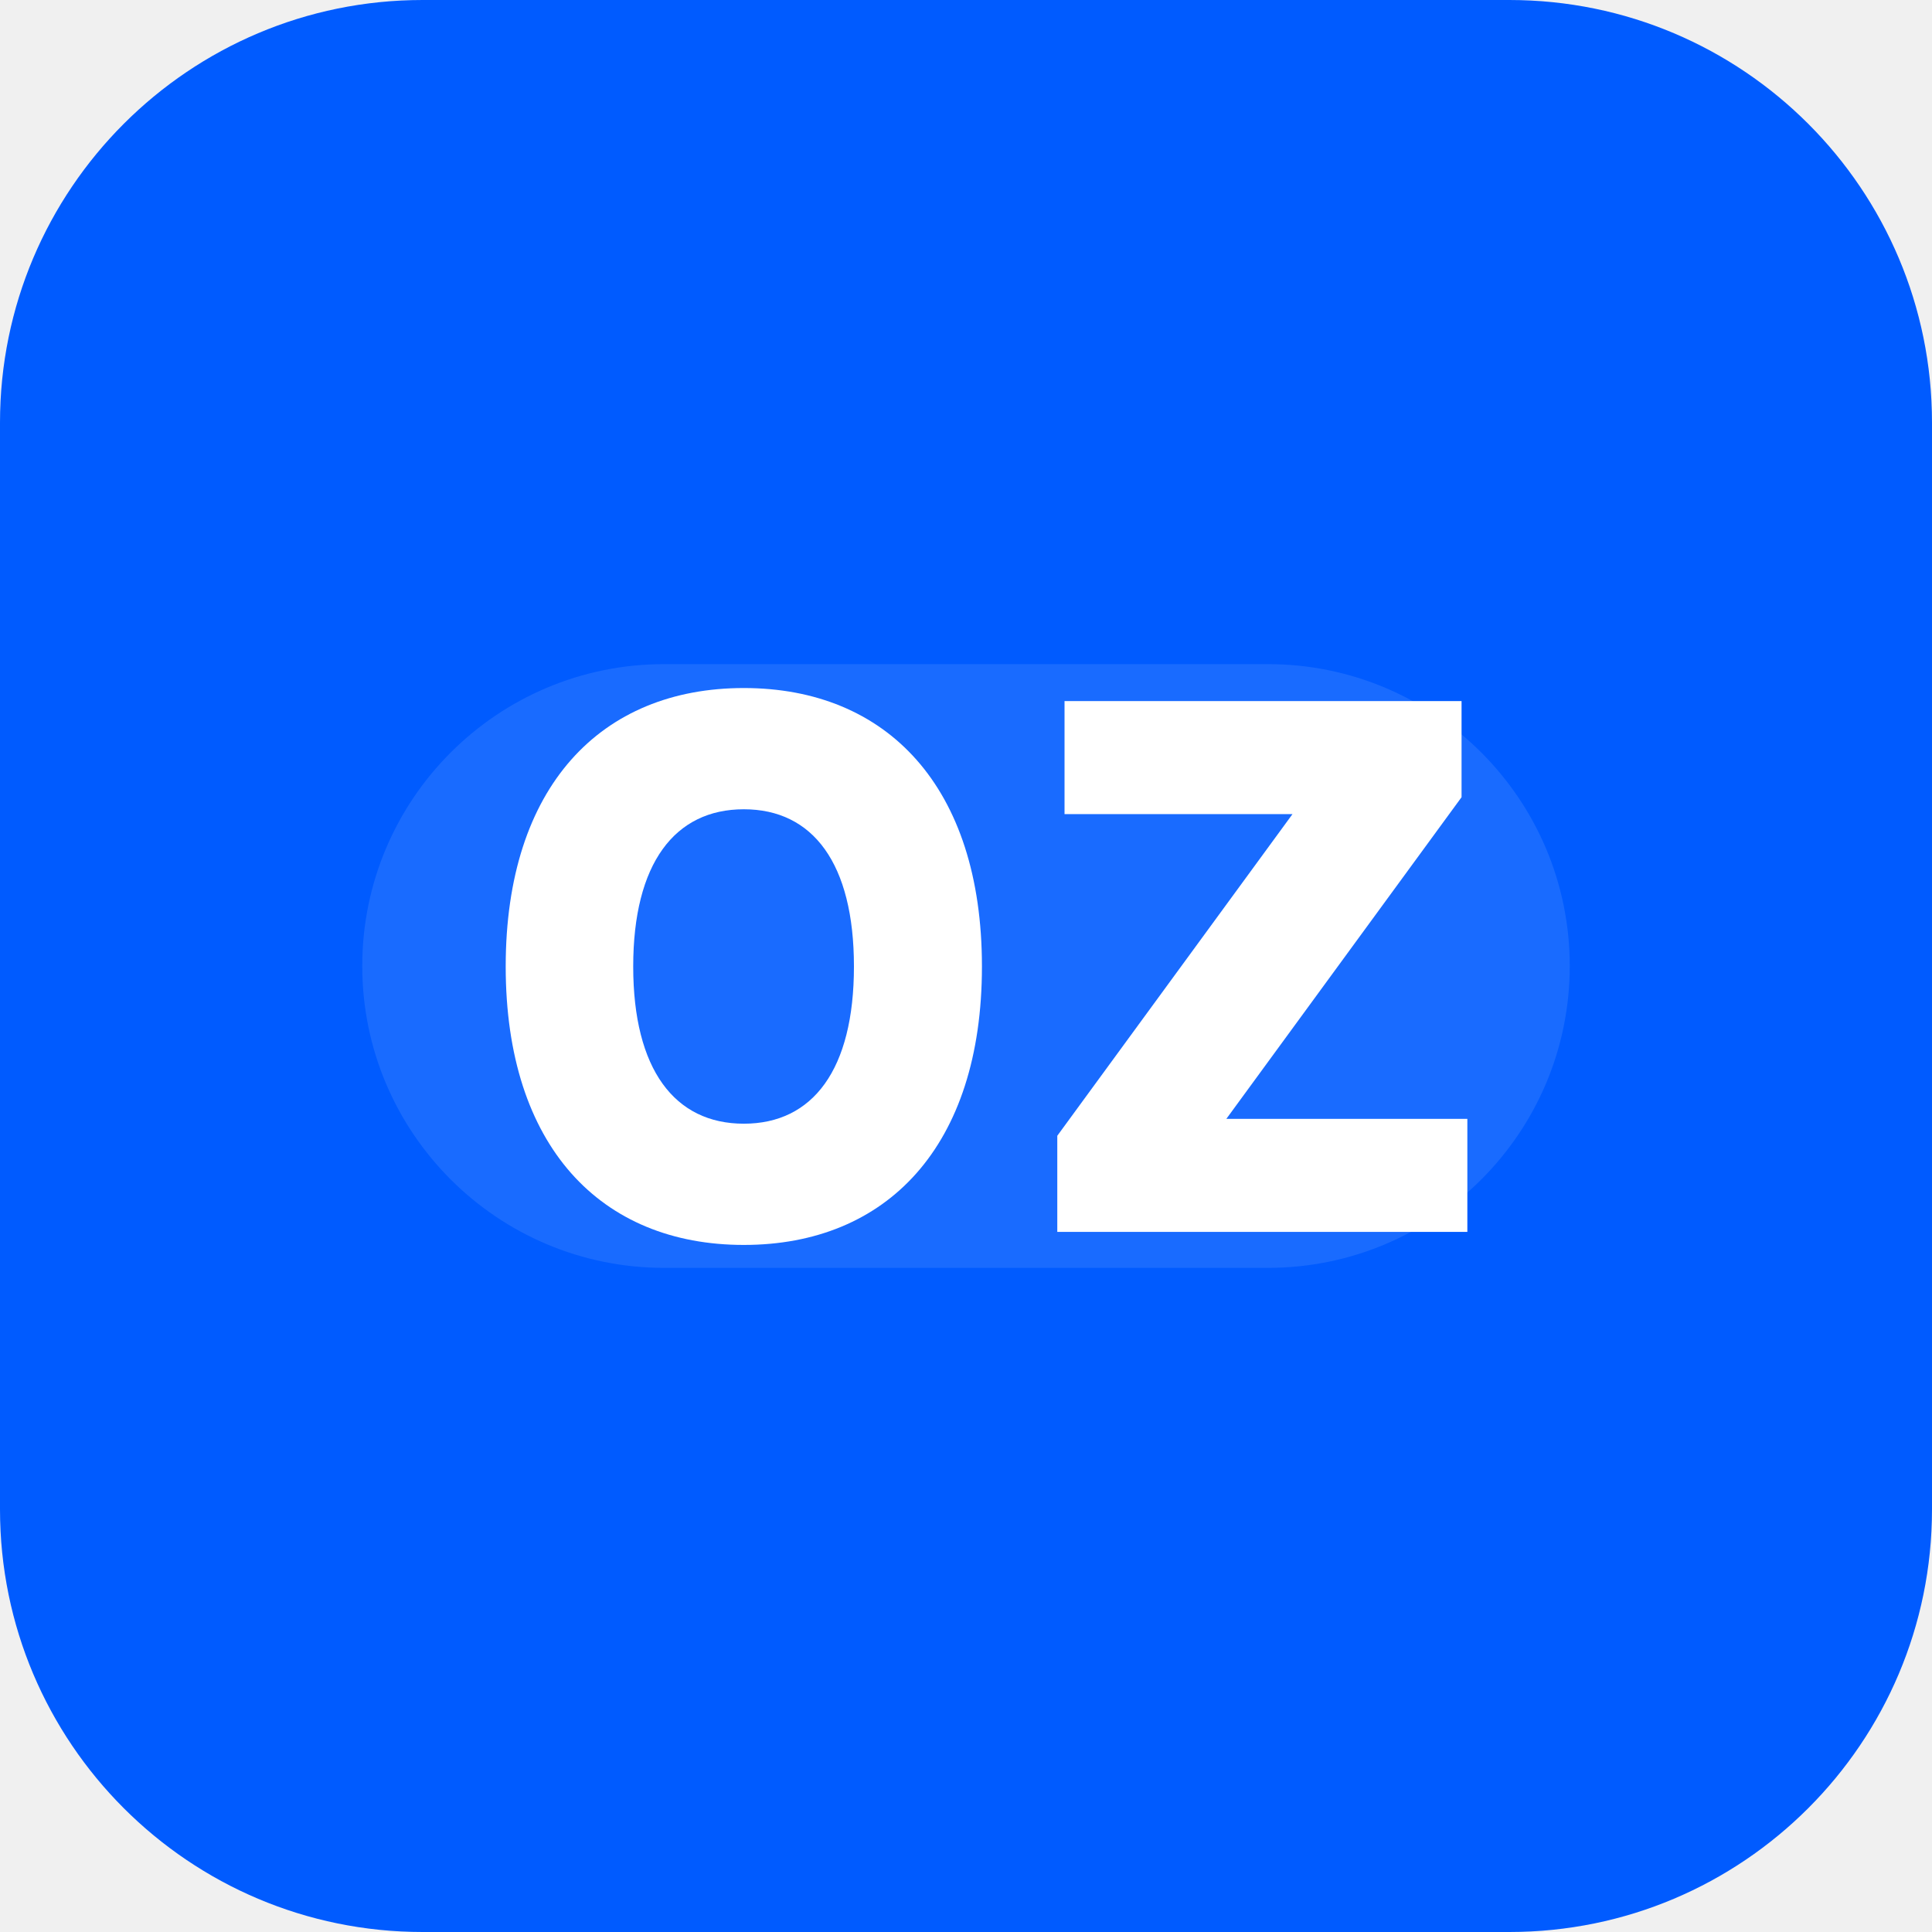
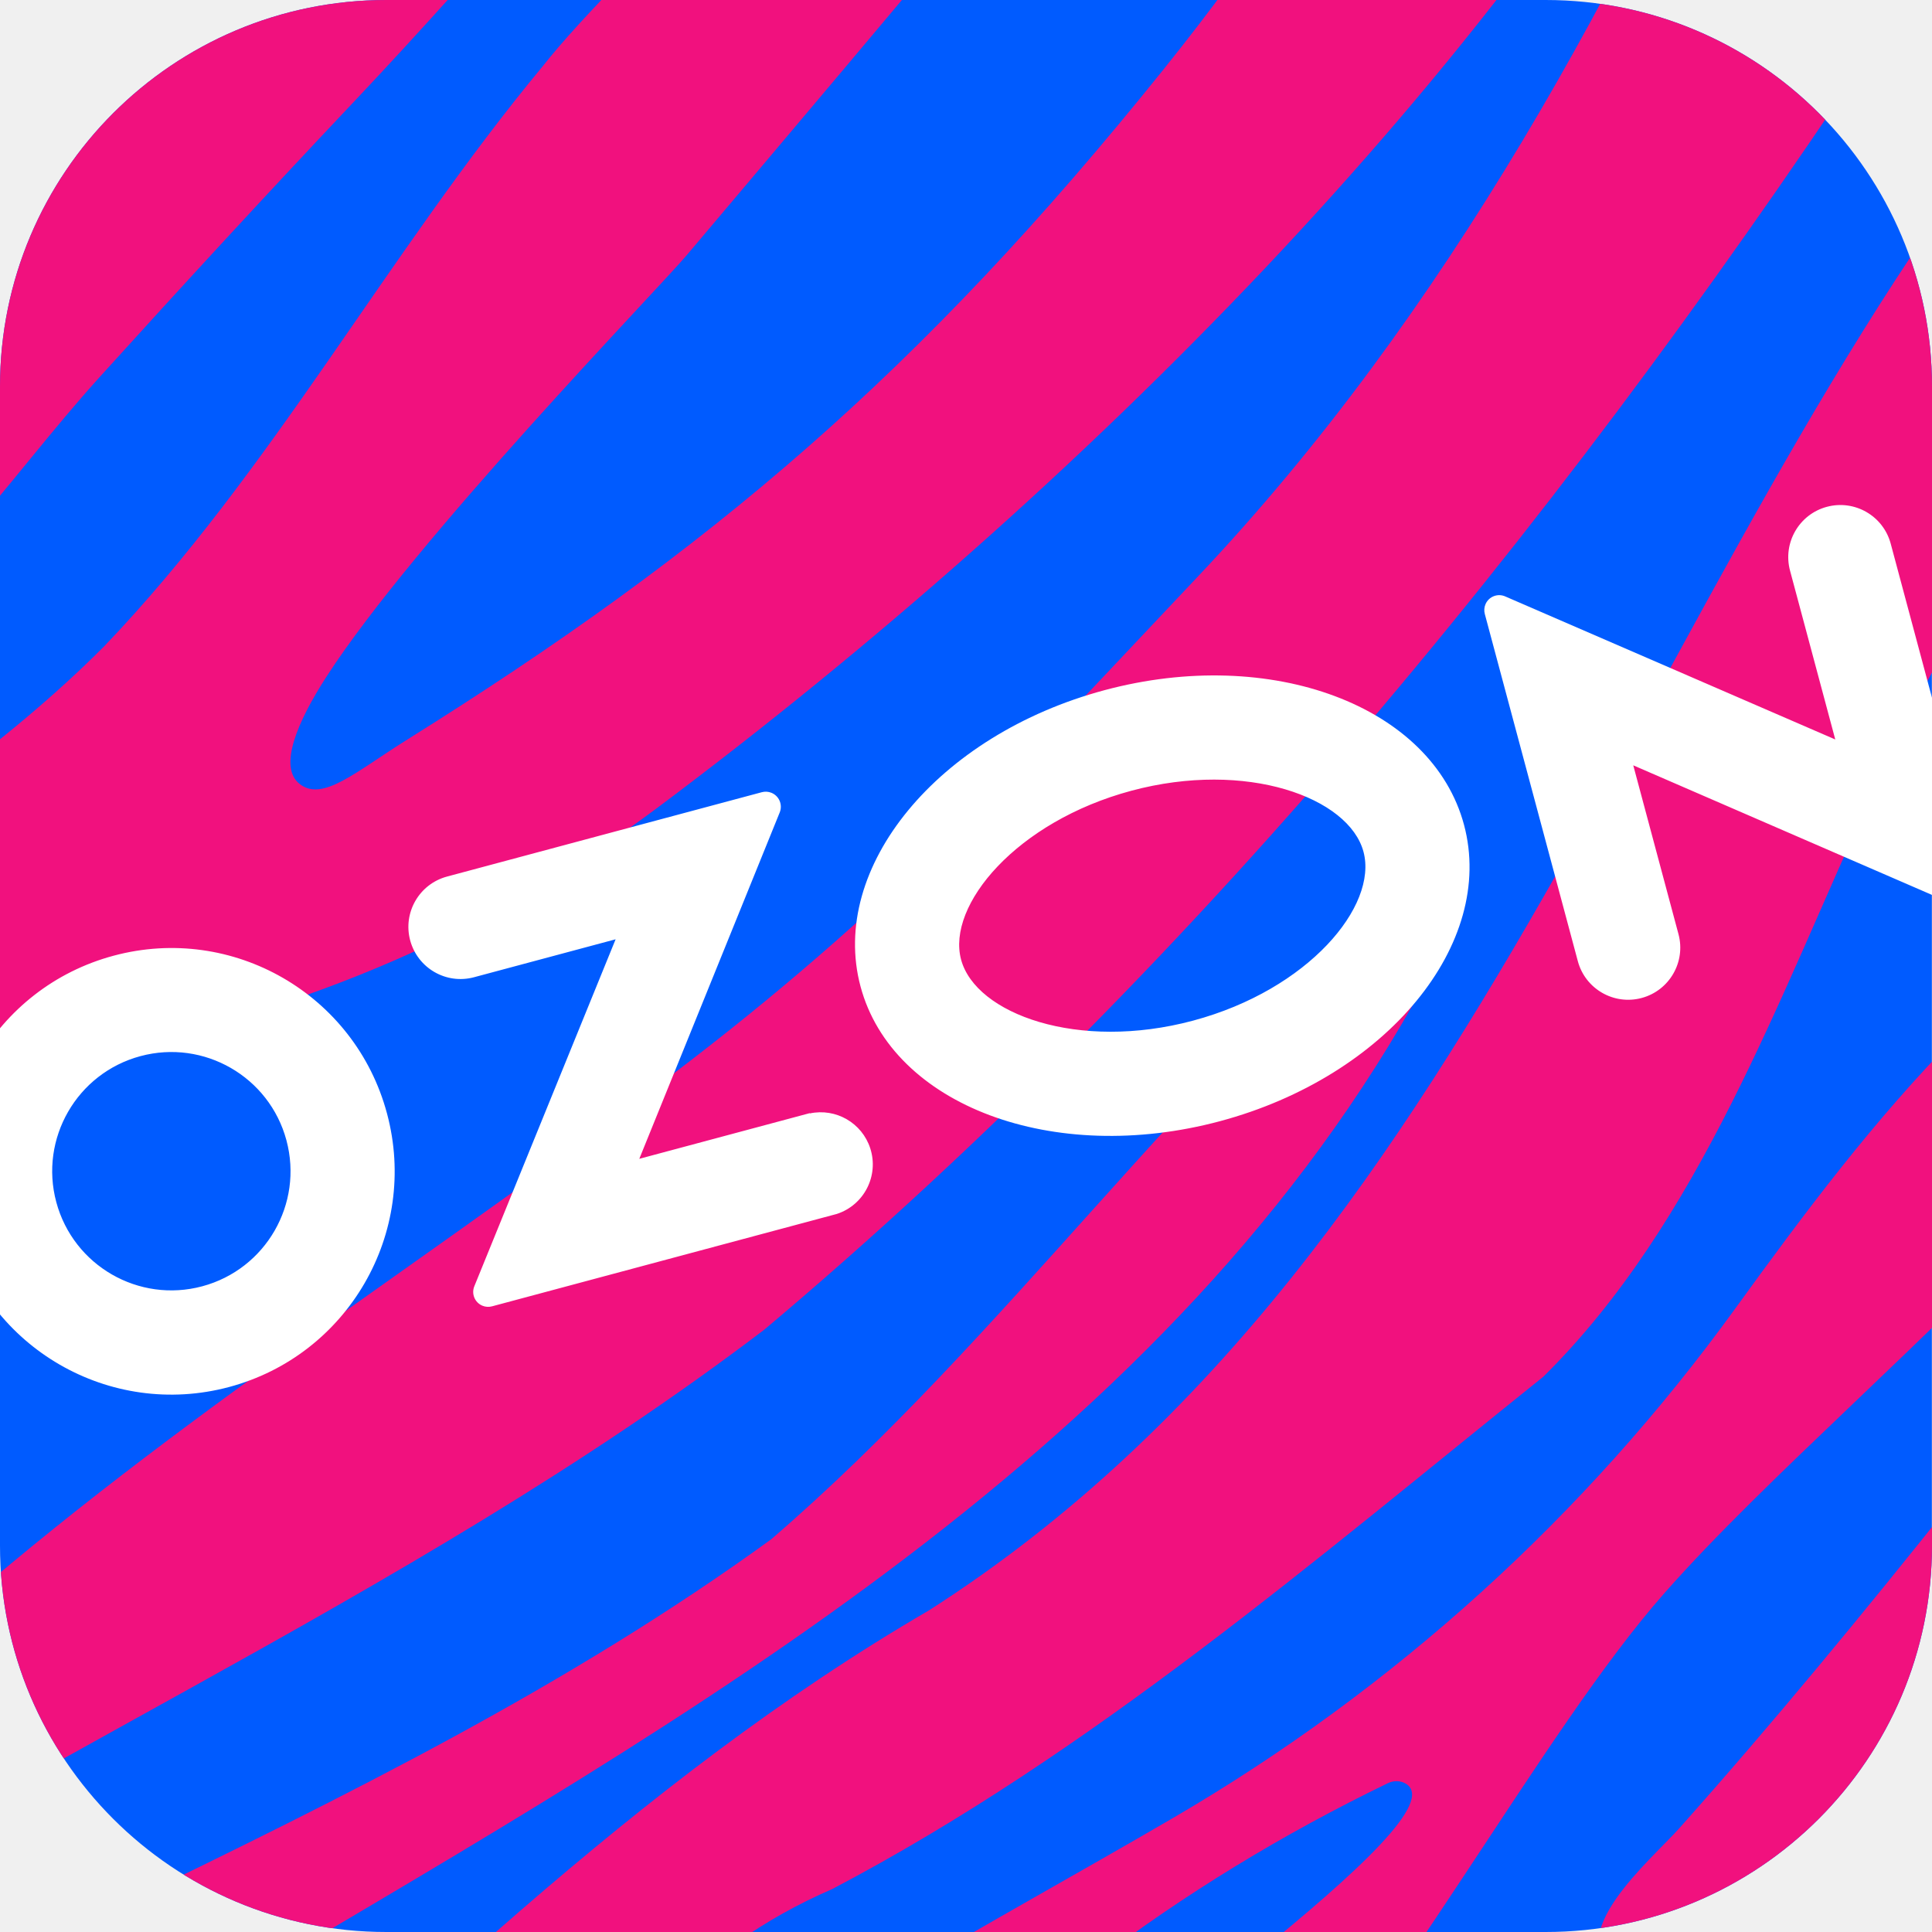
- <svg xmlns="http://www.w3.org/2000/svg" width="128" height="128" viewBox="0 0 128 128" fill="none">
-   <rect width="128" height="128" rx="28" fill="#005BFF" />
-   <rect x="24" y="44" width="80" height="40" rx="20" fill="#FFFFFF" fill-opacity="0.1" />
-   <path d="M49.28 82.48C39.808 82.48 33.504 75.952 33.504 64.032C33.504 52.112 39.808 45.584 49.28 45.584C58.752 45.584 65.056 52.112 65.056 64.032C65.056 75.952 58.752 82.48 49.28 82.48ZM49.28 74.448C53.856 74.448 56.576 70.864 56.576 64.032C56.576 57.2 53.856 53.616 49.28 53.616C44.704 53.616 41.952 57.2 41.952 64.032C41.952 70.864 44.704 74.448 49.28 74.448Z" fill="white" />
-   <path d="M70.048 81.616V75.248L85.632 53.936H70.528V46.448H96.832V52.816L81.248 74.128H97.216V81.616H70.048Z" fill="white" />
+ <svg xmlns="http://www.w3.org/2000/svg" width="500" height="500" version="1.1" viewBox="0 0 500 500">
+   <defs>
+     <style>
+       .st0 {
+         fill: #fff;
+       }
+ 
+       .st1 {
+         fill: #f1117e;
+       }
+ 
+       .st2 {
+         fill: none;
+       }
+ 
+       .st3 {
+         clip-path: url(#clippath-1);
+       }
+ 
+       .st4 {
+         fill: #005bff;
+       }
+ 
+       .st5 {
+         clip-path: url(#clippath);
+       }
+     </style>
+     <clipPath id="clippath">
+       <path class="st2" d="M399.993,500H100.007c-55.242,0-100.007-44.768-100.007-99.979V100.014C0,44.768,44.765,0,100.007,0h299.986c55.242,0,100.007,44.768,100.007,100.014v300.007c-.035,55.211-44.8,99.979-100.007,99.979Z" />
+     </clipPath>
+     <clipPath id="clippath-1">
+       <path class="st2" d="M399.993 0H100.007C44.765 0.0 0,44.768 0,100.014v300.007C0,455.232,44.765,500,100.007,500h299.986c55.207,0,99.972-44.768,100.007-99.979V100.014C500,44.768,455.235 0,399.993 0Z" />
+     </clipPath>
+   </defs>
+   <g class="st5">
+     <rect class="st4" width="499.965" height="500" />
+   </g>
+   <g class="st3">
+     <g>
+       <g>
+         <path class="st1" d="M555.277,428.385c-37.989,34.173-81.783,84.612-136.797,82.627-14.81-9.981,8.61-29.437,16.116-37.858,23.978-26.899,47.635-55.613,70.943-84.879,83.848-105.281,56.4-46.595,49.738,40.11Z" />
+         <path class="st1" d="M457.775-89.431c-37.422,85.568-83.307,170.572-148.05,238.942-44.8,47.31-75.99,82.64-131.266,125.158-63.941,49.184-126.498,87.523-187.063,139.677-32.005,29.468-69.739,53.837-110.453,71.15.249,3.32,3.671,51.334,3.777,51.969.564-.318,11.888-9.419,14.146-11.077C-5.582,459.93,104.285,415.269,197.822,344.097,312.918,247.274,409.318,127.556,491.641,2.083c74.922-104.612,124.056-106.375-33.866-91.514Z" />
+         <path class="st1" d="M91.47,26.459c-22.33,23.636-44.13,47.308-65.966,71.439-11.888,13.194-22.612,27.411-34.359,40.817-20.989,23.954-42.719,47.626-67.518,67.205-25.152,19.826-52.208,39.865-77.854,59.056-.071-1.446-3.104-68.687-3.175-70.204,10.865-18.415,21.8-39.265,29.879-59.268,4.762-11.818,8.96-24.236,13.758-36.054,9.172-22.755,21.201-43.569,38.909-60.15,9.877-9.278,21.236-15.84,32.912-22.084C-6.914-1.552,28.08-20.638,63.179-39.23c20.919-11.113,36.757-30.48,55.418-45.121l74.044-3.351C159.024-49.425,126.499-10.619,91.47,26.459Z" />
+         <path class="st1" d="M253.838,564.615c27.866-28.293,125.493-94.018,109.937-103.026-1.4-.811-3.131-.809-4.588-.105-53.617,25.922-103.673,62.752-141.344,109.452-.972,1.205-2.434,1.905-3.982,1.889-8.821-.091-37.338-.411-55.633-.614-4.888-.054-6.847-6.337-2.855-9.16,3.098-2.19,5.661-4.052,7.107-5.125,44.181-34.064,93.396-59.632,141.079-87.424,57.166-33.32,106.73-78.242,145.522-131.847,17.842-24.656,36.036-49.006,57.345-70.58.229-.232.482-.44.751-.623,59.492-40.435,75.949-161.359,158.012-204.091,3.39-1.765,7.433.695,7.4,4.518-.27,31.108-41.38,56.4-44.076,88.321-.027.314-.079.626-.162.93-31.902,116.01-144.33,194.699-197.684,255.264-31.692,35.975-69.274,107.55-112.469,155.336-.474.525-.83,1.144-1.051,1.816-2.16,6.581-40.827,4.309-59.881,3.633-4.377-.155-6.502-5.443-3.429-8.564Z" />
+         <path class="st1" d="M-140.032,586.701c106.967-73.815,234.832-112.234,339.604-188.327,60.69-52.218,107.113-120.42,168.662-171.19,17.008-10.249,12.236,5.303,6.714,15.38-61.82,124-185.255,195.15-300.271,263.167-82.946,53.044-99.468,97.264-214.71,80.971Z" />
+         <path class="st1" d="M596.807,78.184c92.857-46.107,68.759-94.811,56.736-187.869-48.528,34.47-79.05,73.448-116.114,118.93-109.631,126.882-148.472,312.568-297.031,407.529-76.283,44.379-137.94,107.497-203.113,165.988,14.732-5.181,97.354,3.465,101.526-19.262,19.482-32.941,40.745-59.084,76.553-74.608,67.171-35.266,125.13-85.345,184.066-132.615,80.869-80,80.935-230.871,197.378-278.094Z" />
+       </g>
+       <path class="st1" d="M446.888-89.107C387.869,17.814,279.705,127.087,170.327,208.907c-42.592,31.861-92.042,53.229-144.358,62.826-39.914,7.322-57.314,18.963-114.356,66.883-19.721,20.559-30.339,39.645-47.377,72.489-.035-1.129-4.656-102.448-4.656-102.448C-95.041,246.832-25.659,220.017,26.895,167.334c43.335-45.254,73.581-102.004,113.553-150.181,19.958-25.37,83.223-82.595,95.137-96.702.142.002,65.472-2.961,65.472-2.961-29.864,37.829-60.282,73.928-123.385,148.611-7.592,8.985-70.301,73.557-93.223,109.082-7.463,11.567-12.518,23.328-6.887,27.717,5.966,4.649,14.367-3.082,27.952-11.571,77.955-48.711,132.452-94.692,195.581-173.329,102.191-127.296,23.862-115.979,145.793-107.108Z" />
+     </g>
+     <path class="st0" d="M209.564,288.081l-44.115,11.821,36.351-89.669c.798-2.002-.177-4.27-2.179-5.068-.772-.308-1.623-.361-2.427-.152l-81.505,21.841c-7.194,1.928-11.464,9.324-9.536,16.519,1.928,7.195,9.323,11.465,16.517,9.537l36.651-9.821-36.553,89.761c-.828,1.967.095,4.232,2.062,5.06.806.339,1.703.395,2.544.158l89.18-23.897c7.085-2.299,10.964-9.906,8.665-16.991-2.132-6.57-8.881-10.467-15.636-9.028l-.019-.071ZM472.796,131.162c-7.195,1.928-11.464,9.324-9.536,16.519l11.707,43.695-85.386-37.009c-1.947-.876-4.233-.008-5.109,1.939-.369.822-.44,1.747-.199,2.615l24.065,89.82c1.928,7.195,9.323,11.464,16.517,9.536s11.464-9.323,9.537-16.517l-11.707-43.695,85.395,37.044c1.981.845,4.272-.077,5.116-2.058.341-.8.405-1.691.182-2.531l-24.065-89.82c-1.928-7.195-9.322-11.465-16.516-9.537M308.769,264.139c-29.785,7.982-56.279-1.75-60.043-15.799-3.764-14.049,14.315-35.723,44.1-43.705,29.785-7.982,56.279,1.749,60.043,15.798,3.764,14.049-14.244,35.705-44.1,43.706M285.854,178.615c-43.128,11.557-71.402,45.889-63.147,76.697,8.254,30.808,49.905,46.404,93.033,34.847,43.128-11.557,71.4-45.89,63.146-76.698-8.254-30.808-49.903-46.403-93.032-34.846M52.364,332.885c-16.444,4.428-33.364-5.315-37.792-21.761-4.426-16.446,5.316-33.367,21.76-37.794,16.444-4.428,33.364,5.315,37.792,21.76l.009.035c4.404,16.438-5.338,33.336-21.769,37.76M29.44,247.326c-30.824,8.239-49.134,39.908-40.895,70.735,8.238,30.828,39.905,49.138,70.73,40.899,30.824-8.24,49.134-39.908,40.895-70.736l-.019-.07c-8.253-30.801-39.91-49.081-70.711-40.828" />
+   </g>
+   <path class="st2" d="M399.993,500H100.007c-55.242,0-100.007-44.768-100.007-99.979V100.014C0,44.768,44.765,0,100.007,0h299.986c55.242,0,100.007,44.768,100.007,100.014v300.007c-.035,55.211-44.8,99.979-100.007,99.979Z" />
</svg>
